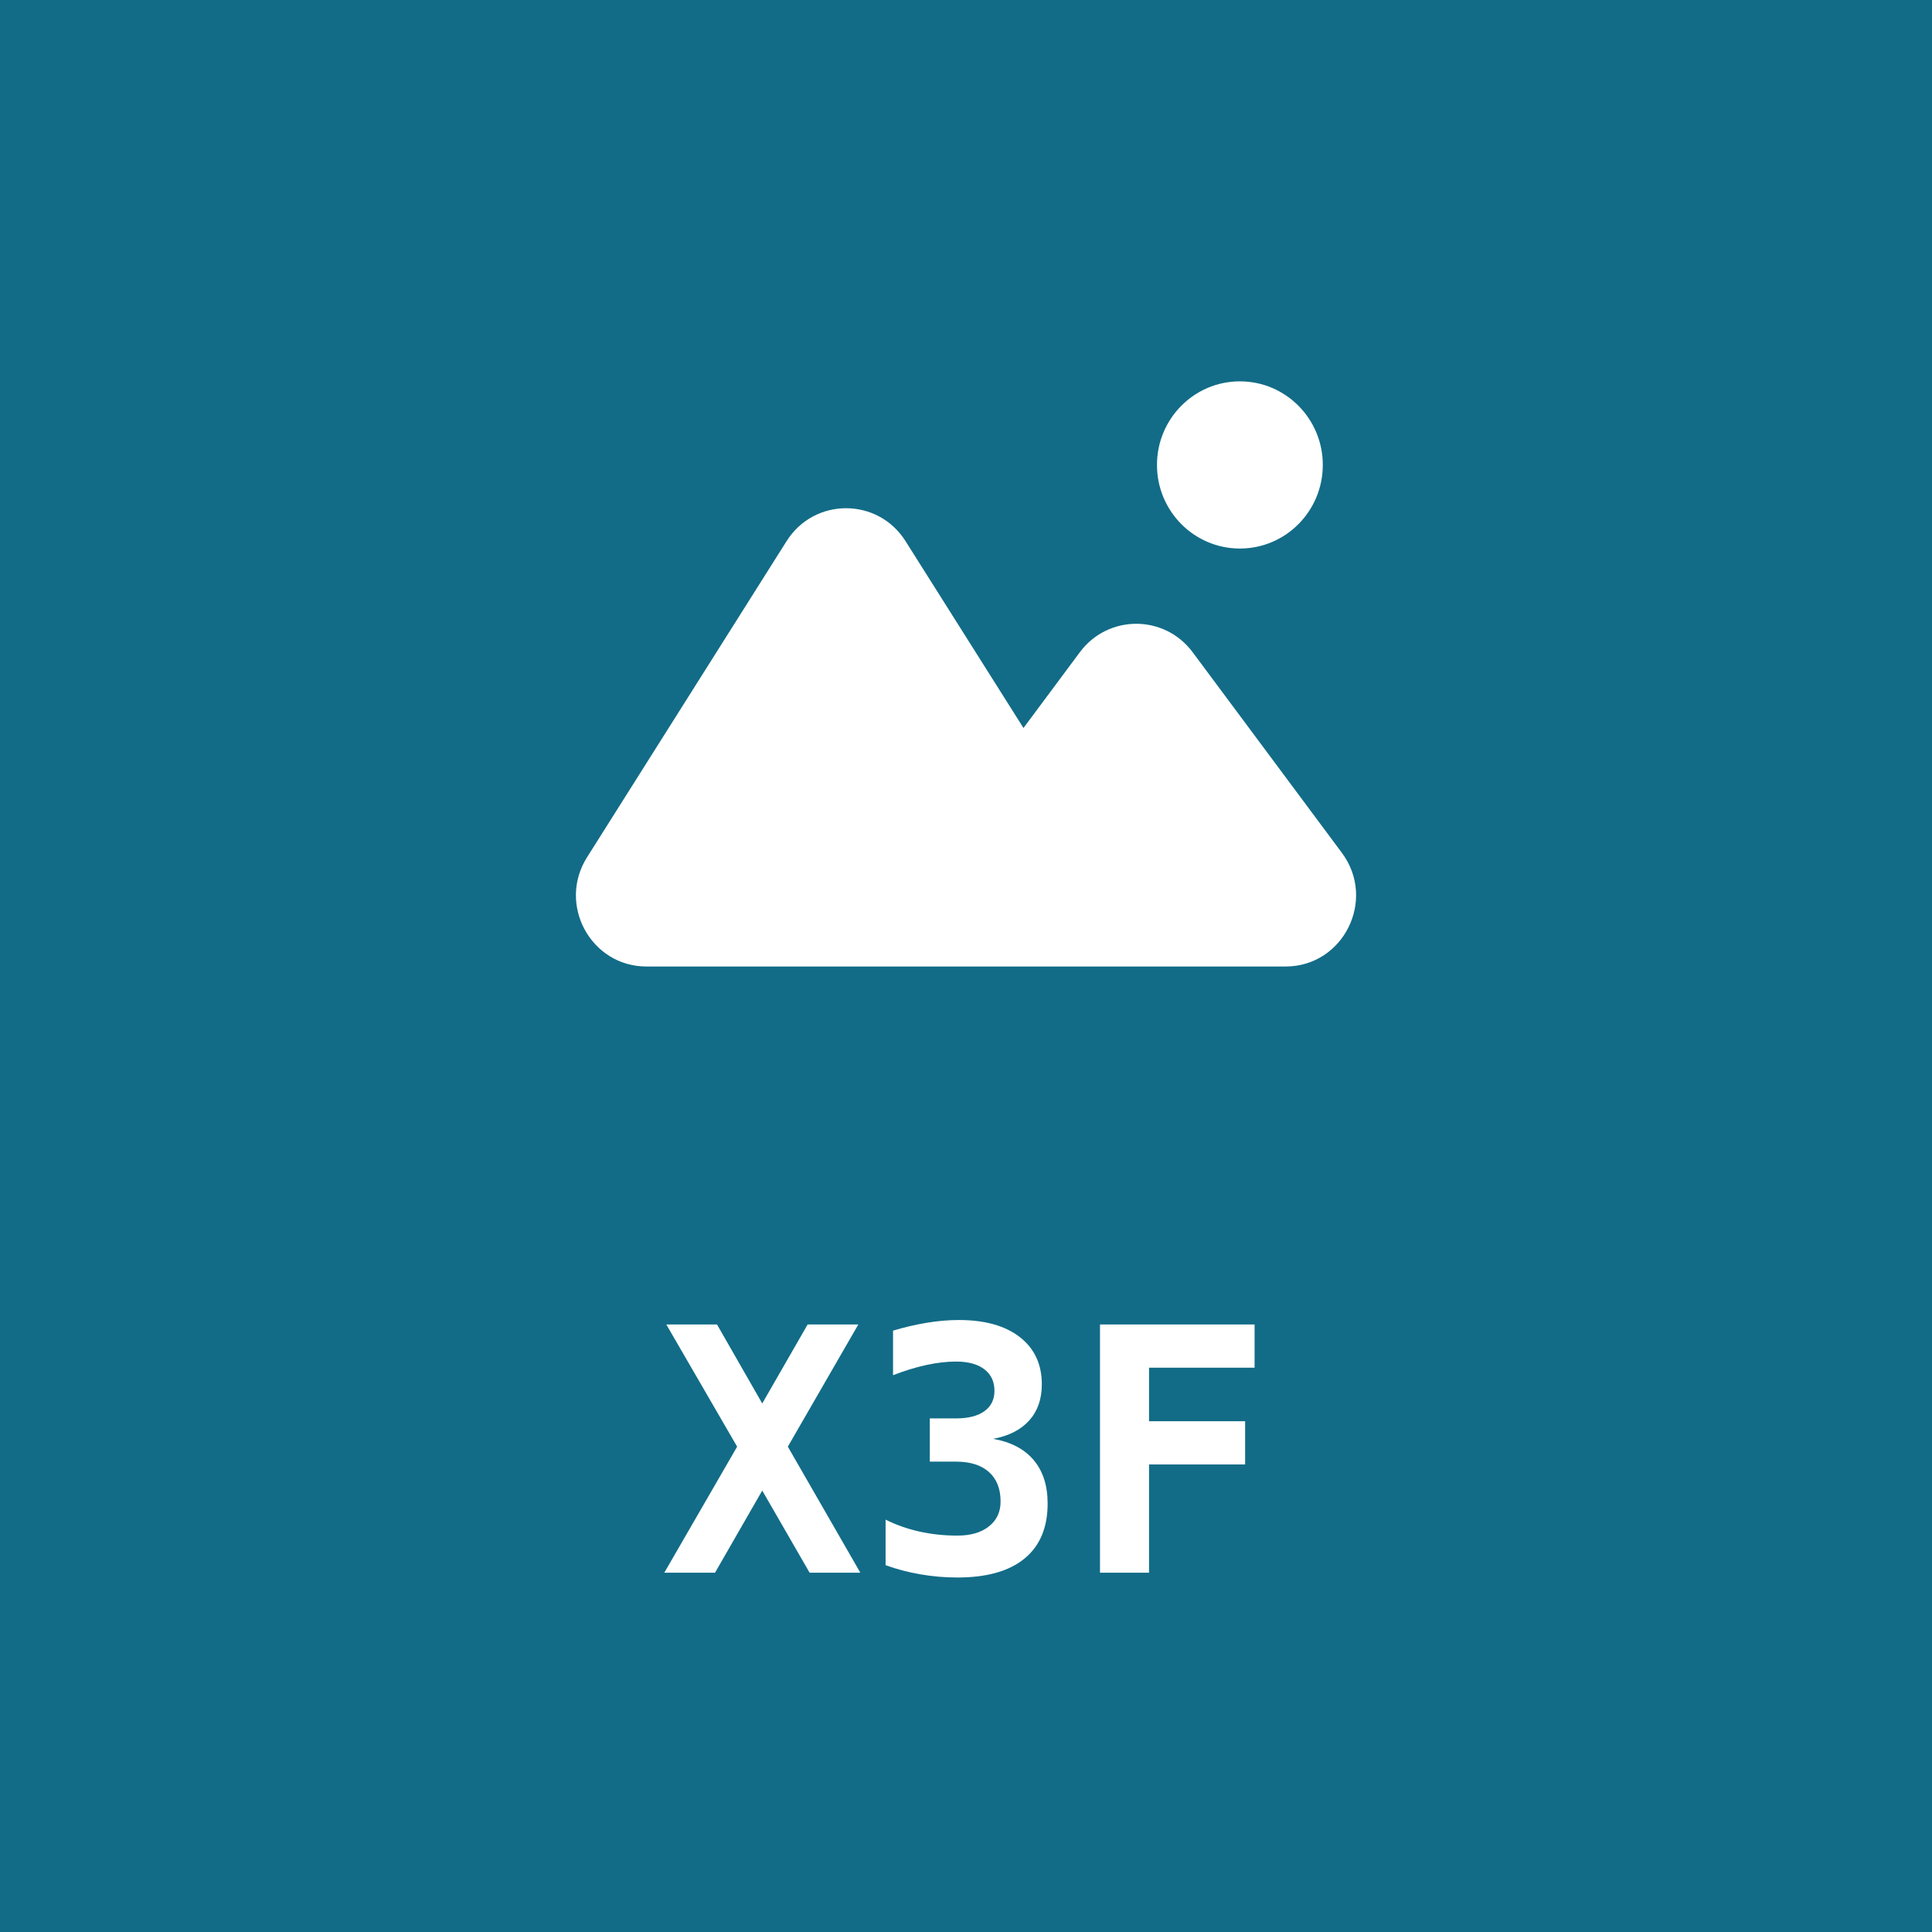
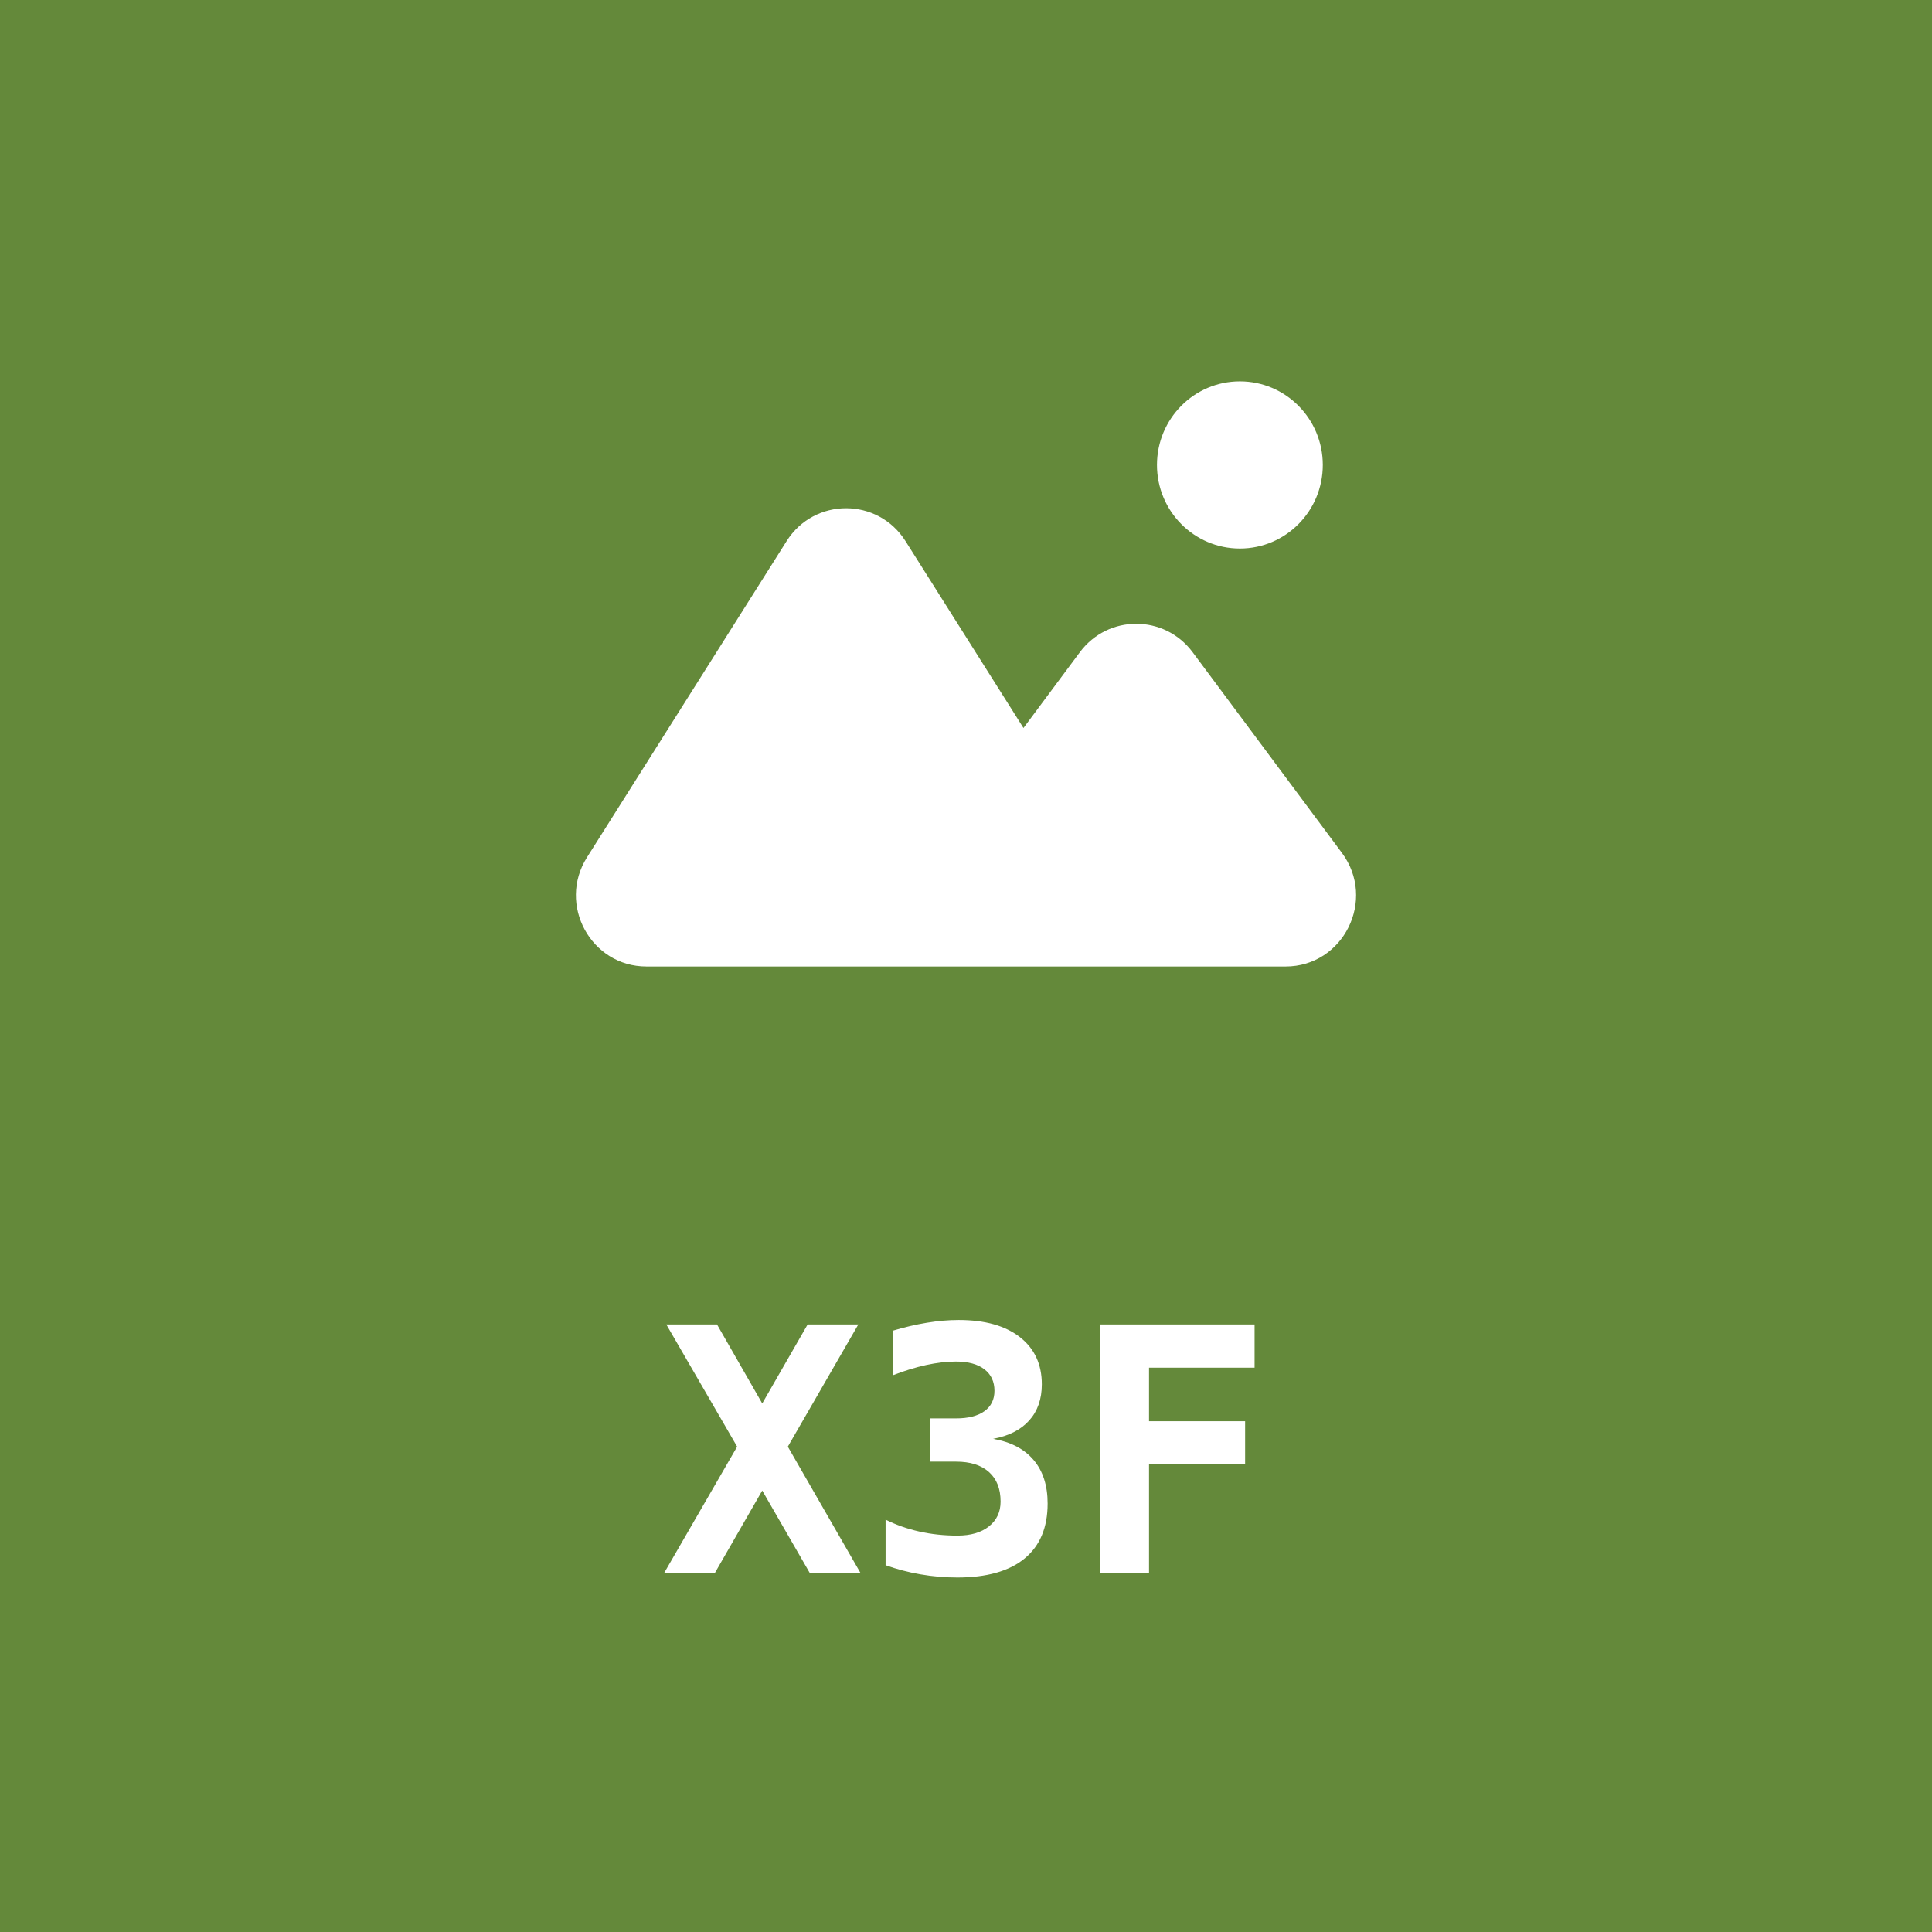
<svg xmlns="http://www.w3.org/2000/svg" width="4e3" height="4e3" version="1.1" viewBox="0 0 1058.3 1058.3">
  <g transform="matrix(1.1128 0 0 1.1128 -59.706 -59.706)">
-     <rect x="53.654" y="53.654" width="951.03" height="951.03" rx="0" ry="0" fill="#126c87" stroke="#126c87" stroke-linecap="round" stroke-linejoin="round" stroke-miterlimit="0" stroke-width="107.31" style="paint-order:stroke fill markers" />
+     <rect x="53.654" y="53.654" width="951.03" height="951.03" rx="0" ry="0" fill="#64893a" stroke="#64893a" stroke-linecap="round" stroke-linejoin="round" stroke-miterlimit="0" stroke-width="107.31" style="paint-order:stroke fill markers" />
    <text x="378.461" y="827.802" fill="#000000" font-family="sans-serif" font-size="167.57px" stroke-width=".265" style="line-height:1.25" xml:space="preserve">
      <tspan x="378.461" y="827.802" fill="#ffffff" font-family="'DejaVu Sans Mono'" font-size="167.57px" font-weight="bold" stroke-width=".265">X3F</tspan>
    </text>
    <g transform="matrix(.96012 0 0 .96012 185.08 -320.77)" fill="#fff" stroke-width="21.341">
      <ellipse cx="498.8" cy="628.35" rx="42.509" ry="42.857" />
      <path d="m369.15 874.78h-174.59c-20.131 0-32.326-22.402-21.521-39.521l102.32-162.1c10.025-15.879 33.016-15.879 43.034 0l68.732 108.88 38.134-51.259c10.202-13.715 30.606-13.715 40.809 0l76.516 102.86c12.604 16.952 0.803 41.143-20.404 41.143h-122.98z" clip-rule="evenodd" fill-rule="evenodd" />
      <path d="m173.04 835.26 8.965 5.75zm102.32-162.1 8.965 5.75zm43.034 0 8.973-5.75zm68.732 108.88-8.965 5.75c1.848 2.964 5.061 4.819 8.555 4.957 3.454 0.162 6.828-1.466 8.909-4.276zm38.134-51.259-8.507-6.431zm40.809 0 8.499-6.431zm76.516 102.86 8.499-6.431zm-348.02 51.857h174.59v-21.428h-174.59zm-30.486-55.987c-15.303 24.251 2.008 55.987 30.486 55.987v-21.428c-11.745 0-18.854-13.068-12.556-23.053zm102.32-162.1-102.32 162.1 17.93 11.505 102.32-162.1zm60.972 0c-14.203-22.495-46.769-22.495-60.972 0l17.93 11.504c5.864-9.262 19.264-9.262 25.104 0zm68.724 108.88-68.724-108.88-17.938 11.504 68.732 108.88zm20.661-51.935-38.134 51.259 17.006 12.857 38.134-51.259zm57.815 0c-14.452-19.429-43.363-19.429-57.815 0l17.006 12.857c5.945-8.002 17.85-8.002 23.802 0zm76.516 102.86-76.516-102.86-17.006 12.857 76.516 102.86zm-28.903 58.286c29.771 0 46.769-34.271 28.903-58.286l-17.006 12.857c7.391 9.89 0 24-11.897 24zm-122.98 0h122.98v-21.428h-122.98zm-30.052 0h30.052v-21.428h-30.052z" />
    </g>
  </g>
</svg>
